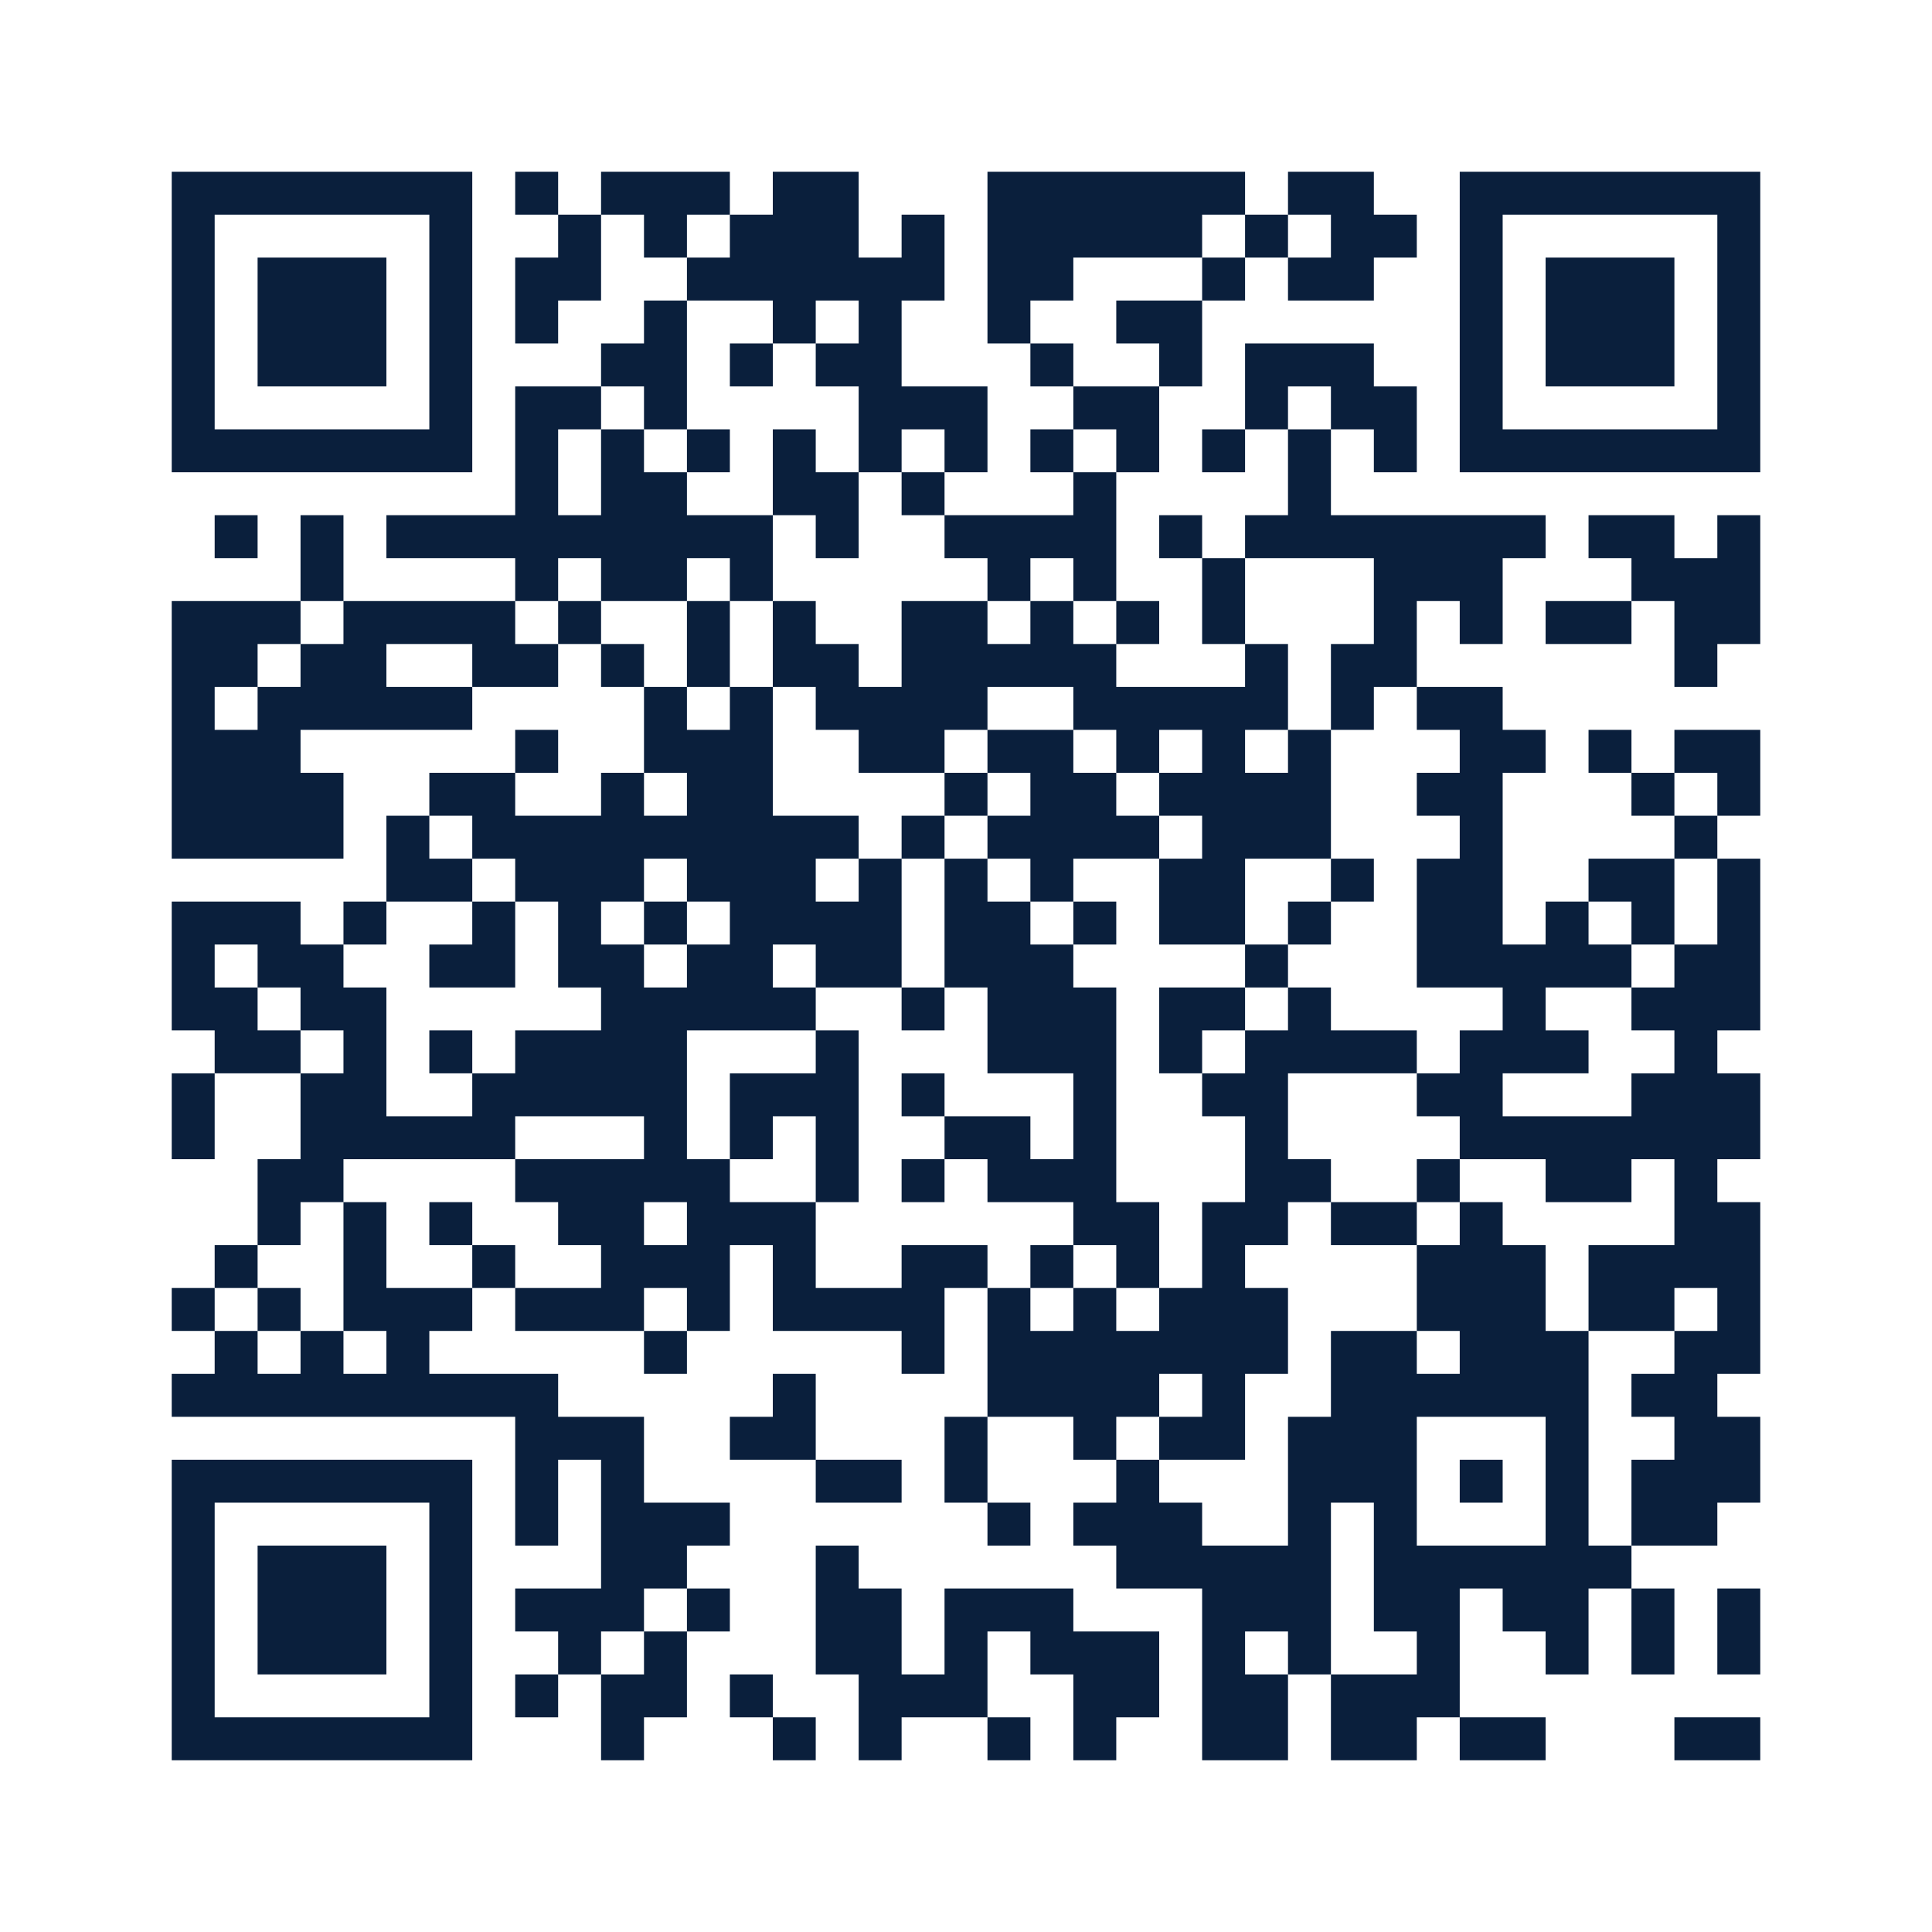
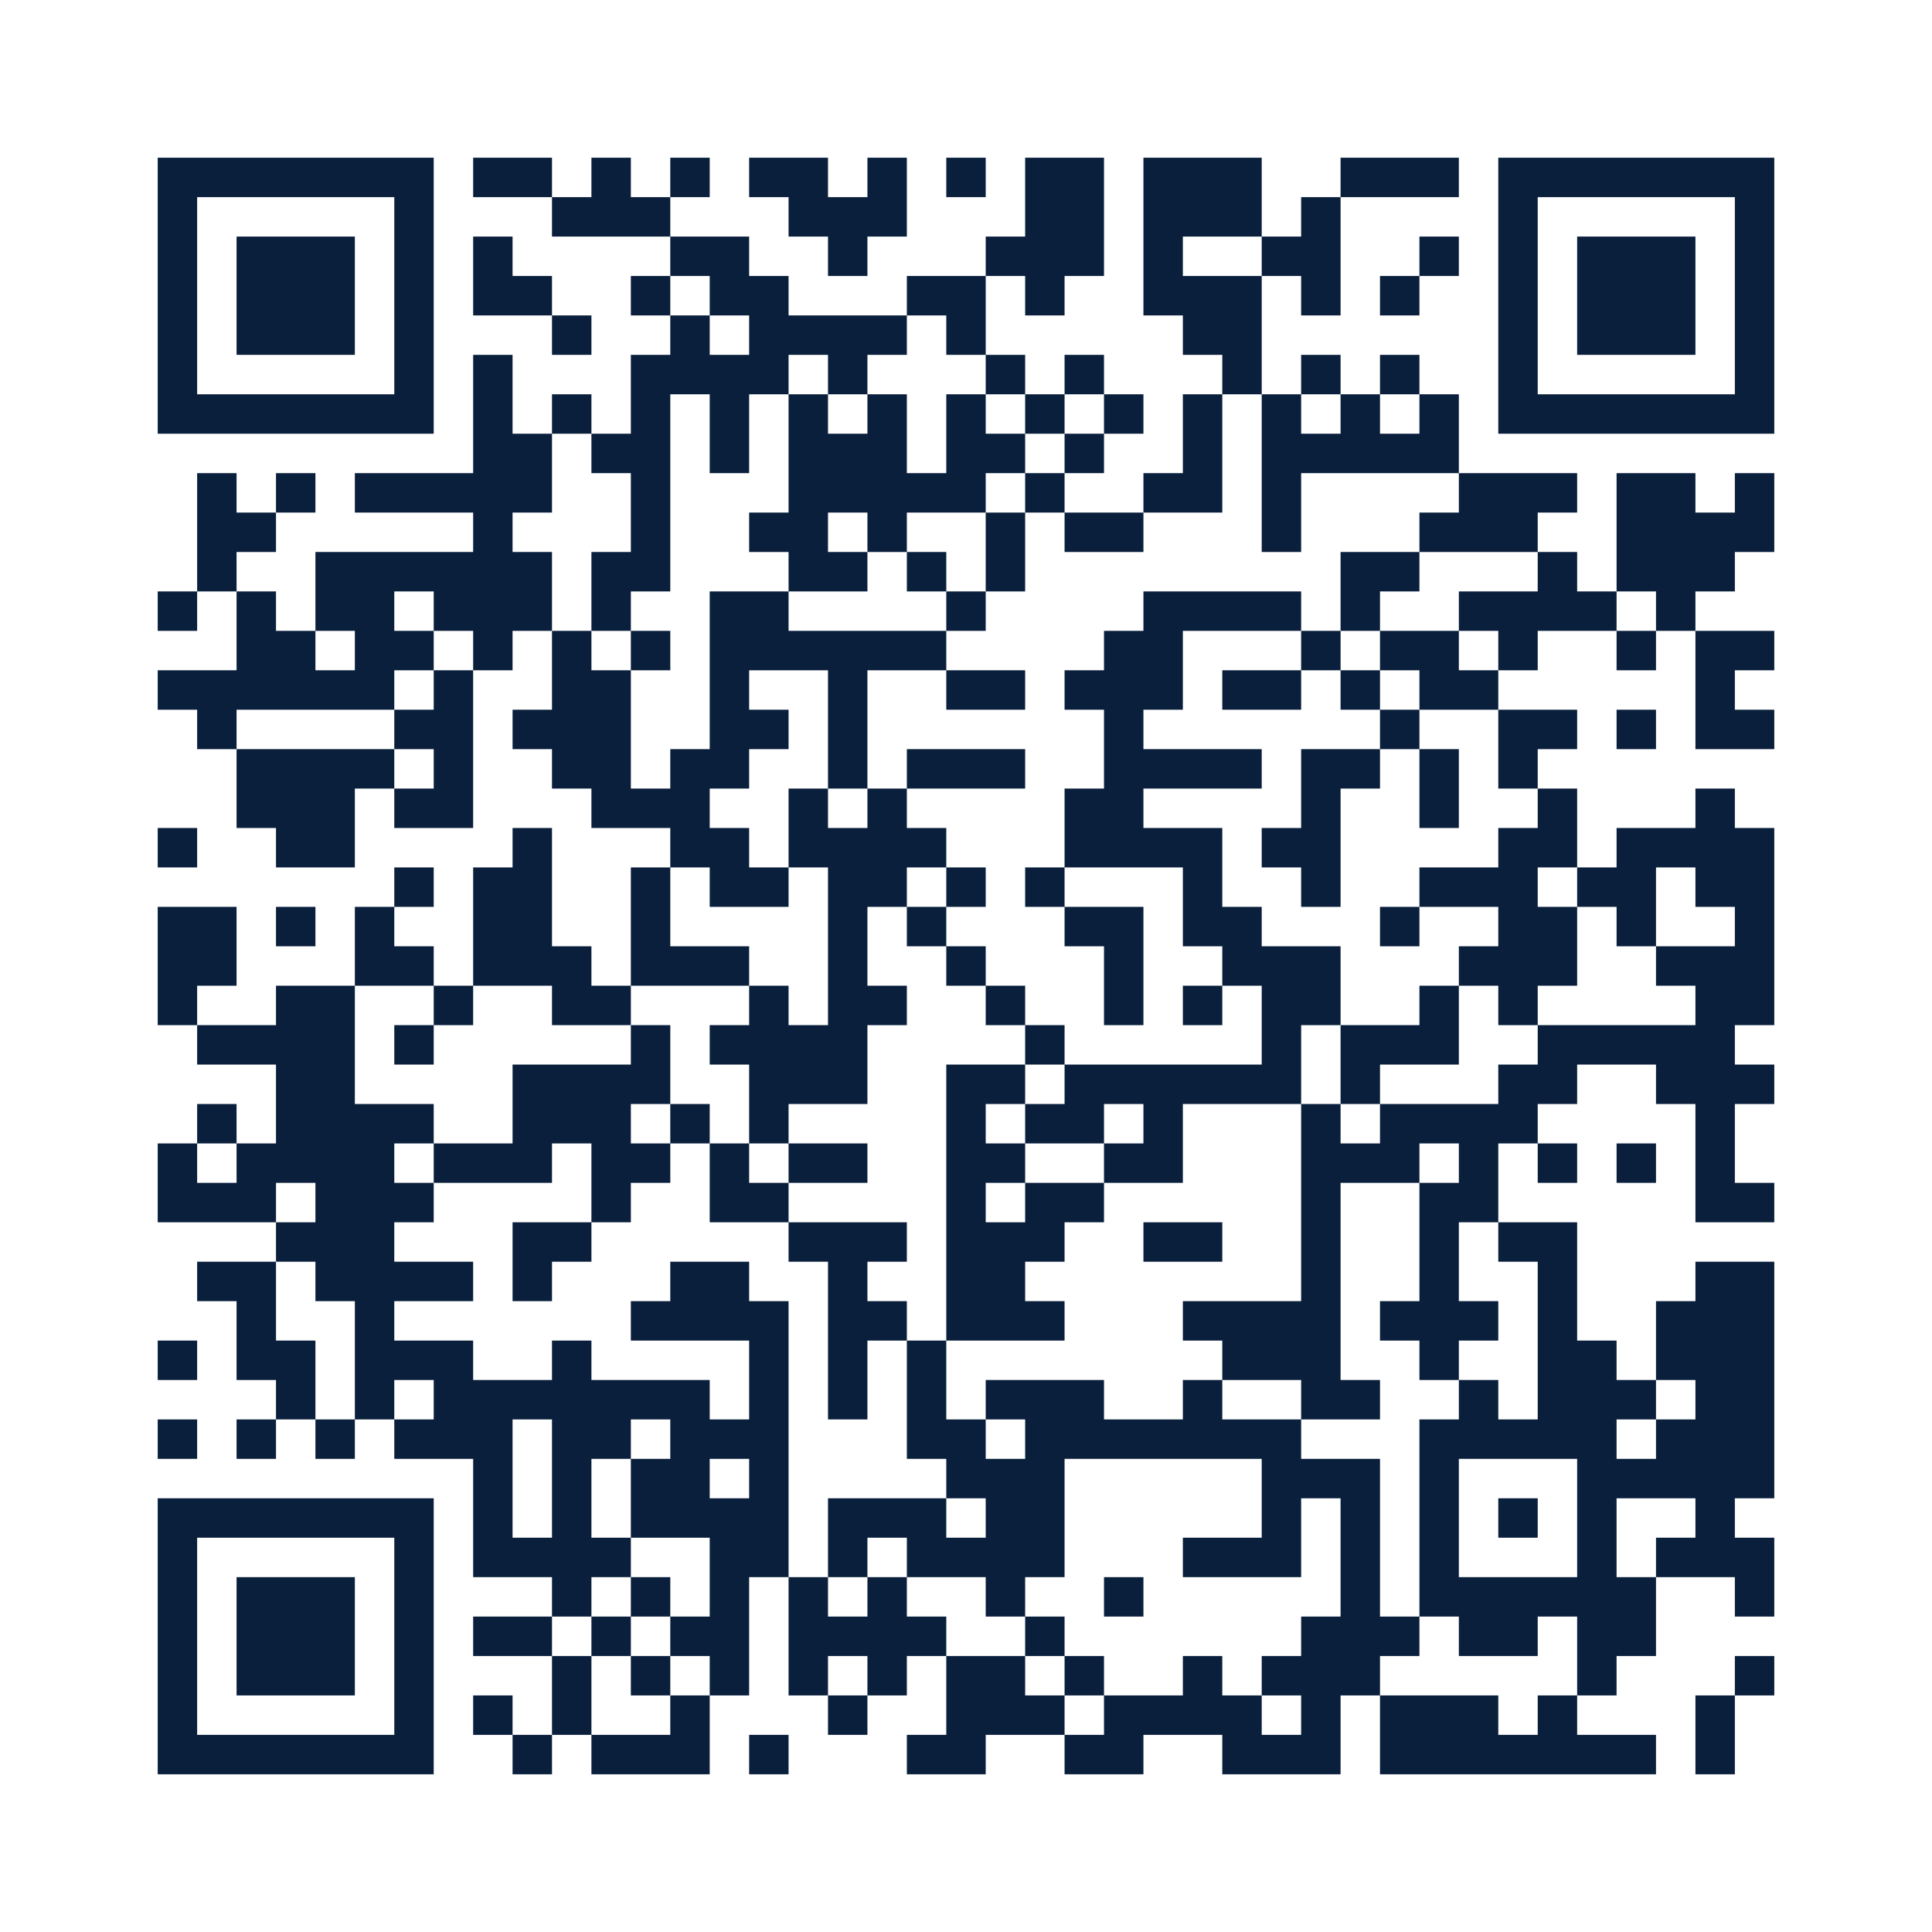
- <svg xmlns="http://www.w3.org/2000/svg" width="450" height="450" class="segno">
-   <path transform="scale(10)" class="qrline" stroke="#0a1f3c" d="M4 4.5h7m1 0h1m1 0h3m1 0h2m3 0h6m1 0h2m2 0h7m-37 1h1m5 0h1m2 0h1m1 0h1m1 0h3m1 0h1m1 0h5m1 0h1m1 0h2m1 0h1m5 0h1m-37 1h1m1 0h3m1 0h1m1 0h2m2 0h6m1 0h2m3 0h1m1 0h2m2 0h1m1 0h3m1 0h1m-37 1h1m1 0h3m1 0h1m1 0h1m2 0h1m2 0h1m1 0h1m2 0h1m2 0h2m6 0h1m1 0h3m1 0h1m-37 1h1m1 0h3m1 0h1m3 0h2m1 0h1m1 0h2m3 0h1m2 0h1m1 0h3m2 0h1m1 0h3m1 0h1m-37 1h1m5 0h1m1 0h2m1 0h1m4 0h3m2 0h2m2 0h1m1 0h2m1 0h1m5 0h1m-37 1h7m1 0h1m1 0h1m1 0h1m1 0h1m1 0h1m1 0h1m1 0h1m1 0h1m1 0h1m1 0h1m1 0h1m1 0h7m-29 1h1m1 0h2m2 0h2m1 0h1m3 0h1m4 0h1m-26 1h1m1 0h1m1 0h9m1 0h1m2 0h4m1 0h1m1 0h7m1 0h2m1 0h1m-34 1h1m4 0h1m1 0h2m1 0h1m5 0h1m1 0h1m2 0h1m3 0h3m3 0h3m-37 1h3m1 0h4m1 0h1m2 0h1m1 0h1m2 0h2m1 0h1m1 0h1m1 0h1m3 0h1m1 0h1m1 0h2m1 0h2m-37 1h2m1 0h2m2 0h2m1 0h1m1 0h1m1 0h2m1 0h5m3 0h1m1 0h2m6 0h1m-36 1h1m1 0h5m4 0h1m1 0h1m1 0h4m2 0h5m1 0h1m1 0h2m-31 1h3m5 0h1m2 0h3m2 0h2m1 0h2m1 0h1m1 0h1m1 0h1m3 0h2m1 0h1m1 0h2m-37 1h4m2 0h2m2 0h1m1 0h2m4 0h1m1 0h2m1 0h4m2 0h2m3 0h1m1 0h1m-37 1h4m1 0h1m1 0h9m1 0h1m1 0h4m1 0h3m3 0h1m4 0h1m-31 1h2m1 0h3m1 0h3m1 0h1m1 0h1m1 0h1m2 0h2m2 0h1m1 0h2m2 0h2m1 0h1m-37 1h3m1 0h1m2 0h1m1 0h1m1 0h1m1 0h4m1 0h2m1 0h1m1 0h2m1 0h1m2 0h2m1 0h1m1 0h1m1 0h1m-37 1h1m1 0h2m2 0h2m1 0h2m1 0h2m1 0h2m1 0h3m4 0h1m3 0h5m1 0h2m-37 1h2m1 0h2m5 0h5m2 0h1m1 0h3m1 0h2m1 0h1m4 0h1m2 0h3m-36 1h2m1 0h1m1 0h1m1 0h4m3 0h1m3 0h3m1 0h1m1 0h4m1 0h3m2 0h1m-36 1h1m2 0h2m2 0h5m1 0h3m1 0h1m3 0h1m2 0h2m3 0h2m3 0h3m-37 1h1m2 0h5m3 0h1m1 0h1m1 0h1m2 0h2m1 0h1m3 0h1m4 0h7m-35 1h2m4 0h5m2 0h1m1 0h1m1 0h3m3 0h2m2 0h1m2 0h2m1 0h1m-34 1h1m1 0h1m1 0h1m2 0h2m1 0h3m6 0h2m1 0h2m1 0h2m1 0h1m4 0h2m-36 1h1m2 0h1m2 0h1m2 0h3m1 0h1m2 0h2m1 0h1m1 0h1m1 0h1m4 0h3m1 0h4m-37 1h1m1 0h1m1 0h3m1 0h3m1 0h1m1 0h4m1 0h1m1 0h1m1 0h3m3 0h3m1 0h2m1 0h1m-36 1h1m1 0h1m1 0h1m5 0h1m5 0h1m1 0h7m1 0h2m1 0h3m2 0h2m-37 1h9m5 0h1m4 0h4m1 0h1m2 0h6m1 0h2m-28 1h3m2 0h2m3 0h1m2 0h1m1 0h2m1 0h3m3 0h1m2 0h2m-37 1h7m1 0h1m1 0h1m4 0h2m1 0h1m3 0h1m3 0h3m1 0h1m1 0h1m1 0h3m-37 1h1m5 0h1m1 0h1m1 0h3m6 0h1m1 0h3m2 0h1m1 0h1m3 0h1m1 0h2m-36 1h1m1 0h3m1 0h1m3 0h2m3 0h1m6 0h5m1 0h6m-34 1h1m1 0h3m1 0h1m1 0h3m1 0h1m2 0h2m1 0h3m3 0h3m1 0h2m1 0h2m1 0h1m1 0h1m-37 1h1m1 0h3m1 0h1m2 0h1m1 0h1m3 0h2m1 0h1m1 0h3m1 0h1m1 0h1m2 0h1m2 0h1m1 0h1m1 0h1m-37 1h1m5 0h1m1 0h1m1 0h2m1 0h1m2 0h3m2 0h2m1 0h2m1 0h3m-30 1h7m3 0h1m3 0h1m1 0h1m2 0h1m1 0h1m2 0h2m1 0h2m1 0h2m3 0h2" />
+ <svg xmlns="http://www.w3.org/2000/svg" width="490" height="490" class="segno">
+   <path transform="scale(10)" class="qrline" stroke="#0a1f3c" d="M4 4.5h7m1 0h2m1 0h1m1 0h1m1 0h2m1 0h1m1 0h1m1 0h2m1 0h3m2 0h3m1 0h7m-41 1h1m5 0h1m3 0h3m3 0h3m3 0h2m1 0h3m1 0h1m4 0h1m5 0h1m-41 1h1m1 0h3m1 0h1m1 0h1m4 0h2m2 0h1m3 0h3m1 0h1m2 0h2m2 0h1m1 0h1m1 0h3m1 0h1m-41 1h1m1 0h3m1 0h1m1 0h2m2 0h1m1 0h2m3 0h2m1 0h1m2 0h3m1 0h1m1 0h1m2 0h1m1 0h3m1 0h1m-41 1h1m1 0h3m1 0h1m3 0h1m2 0h1m1 0h4m1 0h1m5 0h2m6 0h1m1 0h3m1 0h1m-41 1h1m5 0h1m1 0h1m3 0h4m1 0h1m3 0h1m1 0h1m3 0h1m1 0h1m1 0h1m2 0h1m5 0h1m-41 1h7m1 0h1m1 0h1m1 0h1m1 0h1m1 0h1m1 0h1m1 0h1m1 0h1m1 0h1m1 0h1m1 0h1m1 0h1m1 0h1m1 0h7m-33 1h2m1 0h2m1 0h1m1 0h3m1 0h2m1 0h1m2 0h1m1 0h5m-32 1h1m1 0h1m1 0h5m2 0h1m3 0h5m1 0h1m2 0h2m1 0h1m4 0h3m1 0h2m1 0h1m-40 1h2m5 0h1m3 0h1m2 0h2m1 0h1m2 0h1m1 0h2m3 0h1m3 0h3m2 0h4m-40 1h1m2 0h6m1 0h2m3 0h2m1 0h1m1 0h1m8 0h2m3 0h1m1 0h3m-40 1h1m1 0h1m1 0h2m1 0h3m1 0h1m2 0h2m4 0h1m4 0h4m1 0h1m2 0h4m1 0h1m-37 1h2m1 0h2m1 0h1m1 0h1m1 0h1m1 0h6m4 0h2m3 0h1m1 0h2m1 0h1m2 0h1m1 0h2m-41 1h6m1 0h1m2 0h2m2 0h1m2 0h1m2 0h2m1 0h3m1 0h2m1 0h1m1 0h2m5 0h1m-39 1h1m4 0h2m1 0h3m2 0h2m1 0h1m6 0h1m6 0h1m2 0h2m1 0h1m1 0h2m-39 1h4m1 0h1m2 0h2m1 0h2m2 0h1m1 0h3m2 0h4m1 0h2m1 0h1m1 0h1m-33 1h3m1 0h2m3 0h3m2 0h1m1 0h1m4 0h2m4 0h1m2 0h1m2 0h1m3 0h1m-40 1h1m2 0h2m4 0h1m3 0h2m1 0h4m3 0h4m1 0h2m4 0h2m1 0h4m-35 1h1m1 0h2m2 0h1m1 0h2m1 0h2m1 0h1m1 0h1m3 0h1m2 0h1m2 0h3m1 0h2m1 0h2m-41 1h2m1 0h1m1 0h1m2 0h2m2 0h1m4 0h1m1 0h1m3 0h2m1 0h2m3 0h1m2 0h2m1 0h1m2 0h1m-41 1h2m3 0h2m1 0h3m1 0h3m2 0h1m2 0h1m3 0h1m2 0h3m3 0h3m2 0h3m-41 1h1m2 0h2m2 0h1m2 0h2m3 0h1m1 0h2m2 0h1m2 0h1m1 0h1m1 0h2m2 0h1m1 0h1m4 0h2m-40 1h4m1 0h1m5 0h1m1 0h4m4 0h1m5 0h1m1 0h3m2 0h5m-37 1h2m4 0h4m2 0h3m2 0h2m1 0h6m1 0h1m3 0h2m2 0h3m-40 1h1m1 0h4m2 0h3m1 0h1m1 0h1m4 0h1m1 0h2m1 0h1m3 0h1m1 0h4m4 0h1m-40 1h1m1 0h4m1 0h3m1 0h2m1 0h1m1 0h2m2 0h2m2 0h2m3 0h3m1 0h1m1 0h1m1 0h1m1 0h1m-40 1h3m1 0h3m4 0h1m2 0h2m4 0h1m1 0h2m5 0h1m2 0h2m5 0h2m-38 1h3m3 0h2m5 0h3m1 0h3m2 0h2m2 0h1m2 0h1m1 0h2m-35 1h2m1 0h4m1 0h1m3 0h2m2 0h1m2 0h2m7 0h1m2 0h1m2 0h1m3 0h2m-39 1h1m2 0h1m6 0h4m1 0h2m1 0h3m3 0h4m1 0h3m1 0h1m2 0h3m-41 1h1m1 0h2m1 0h3m2 0h1m4 0h1m1 0h1m1 0h1m7 0h3m2 0h1m2 0h2m1 0h3m-38 1h1m1 0h1m1 0h7m1 0h1m1 0h1m1 0h1m1 0h3m2 0h1m2 0h2m2 0h1m1 0h3m1 0h2m-41 1h1m1 0h1m1 0h1m1 0h3m1 0h2m1 0h3m3 0h2m1 0h7m3 0h5m1 0h3m-33 1h1m1 0h1m1 0h2m1 0h1m4 0h3m5 0h3m1 0h1m3 0h5m-41 1h7m1 0h1m1 0h1m1 0h4m1 0h3m1 0h2m5 0h1m1 0h1m1 0h1m1 0h1m1 0h1m2 0h1m-40 1h1m5 0h1m1 0h4m2 0h2m1 0h1m1 0h4m3 0h3m1 0h1m1 0h1m3 0h1m1 0h3m-41 1h1m1 0h3m1 0h1m3 0h1m1 0h1m1 0h1m1 0h1m1 0h1m2 0h1m2 0h1m5 0h1m1 0h6m2 0h1m-41 1h1m1 0h3m1 0h1m1 0h2m1 0h1m1 0h2m1 0h4m2 0h1m6 0h3m1 0h2m1 0h2m-38 1h1m1 0h3m1 0h1m3 0h1m1 0h1m1 0h1m1 0h1m1 0h1m1 0h2m1 0h1m2 0h1m1 0h3m5 0h1m3 0h1m-41 1h1m5 0h1m1 0h1m1 0h1m2 0h1m3 0h1m2 0h3m1 0h4m1 0h1m1 0h3m1 0h1m3 0h1m-40 1h7m2 0h1m1 0h3m1 0h1m3 0h2m2 0h2m2 0h3m1 0h7m1 0h1" />
</svg>
